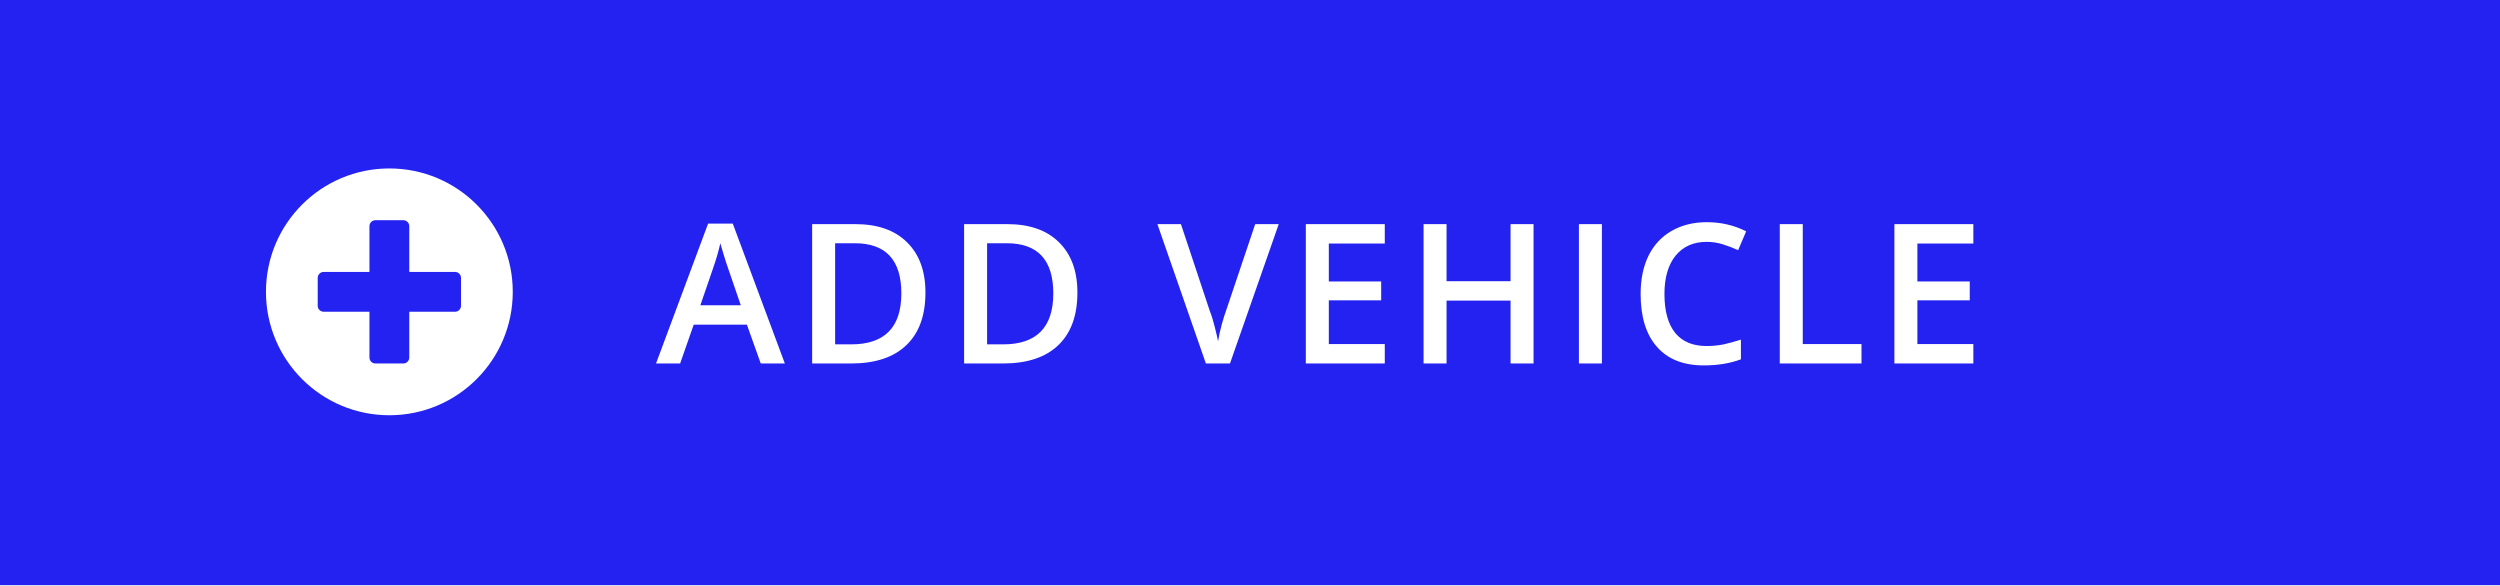
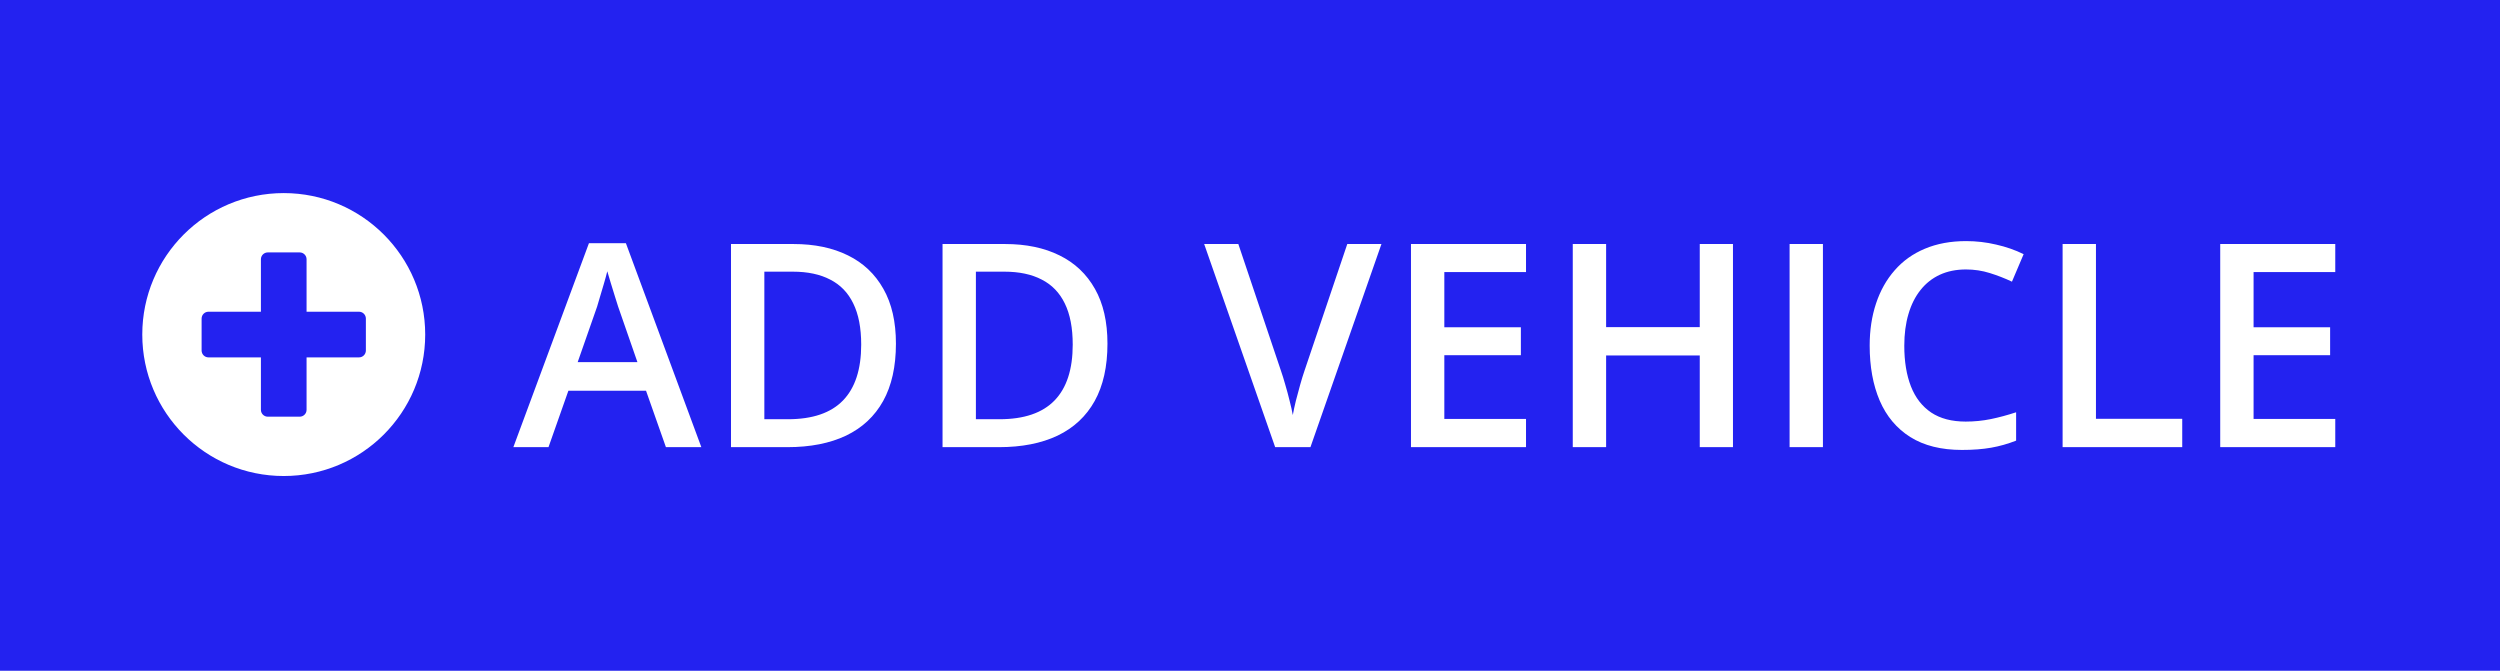
- <svg xmlns="http://www.w3.org/2000/svg" width="141" height="33" viewBox="0 0 141 33" fill="none">
-   <rect x="0.5" y="0.5" width="140" height="32" fill="#2322F0" />
-   <rect x="0.5" y="0.5" width="140" height="32" stroke="#2322F0" />
-   <path fill-rule="evenodd" clip-rule="evenodd" d="M21.96 9.5C18.115 9.5 15 12.615 15 16.46C15 20.305 18.115 23.42 21.96 23.42C25.805 23.42 28.92 20.305 28.92 16.46C28.92 12.615 25.805 9.5 21.96 9.5ZM26.001 17.246C26.001 17.431 25.85 17.583 25.665 17.583H23.083V20.165C23.083 20.35 22.931 20.501 22.746 20.501H21.174C20.989 20.501 20.837 20.35 20.837 20.165V17.583H18.256C18.07 17.583 17.919 17.431 17.919 17.246V15.674C17.919 15.489 18.07 15.337 18.256 15.337H20.837V12.755C20.837 12.57 20.989 12.419 21.174 12.419H22.746C22.931 12.419 23.083 12.57 23.083 12.755V15.337H25.665C25.85 15.337 26.001 15.489 26.001 15.674V17.246Z" fill="white" />
-   <text x="37" y="20.5" font-family="Open Sans, sans-serif" font-weight="600" font-size="11" fill="white" letter-spacing="0.5">ADD VEHICLE</text>
+ <svg xmlns="http://www.w3.org/2000/svg" width="123" height="33" viewBox="0 0 123 33" fill="none">
+   <rect x="0.5" y="0.5" width="122" height="32" fill="#2322F0" />
+   <rect x="0.5" y="0.5" width="122" height="32" stroke="#2322F0" />
+   <path fill-rule="evenodd" clip-rule="evenodd" d="M13.96 9.5C10.115 9.5 7 12.615 7 16.46C7 20.305 10.115 23.42 13.96 23.42C17.805 23.42 20.92 20.305 20.92 16.46C20.92 12.615 17.805 9.5 13.96 9.5ZM18.001 17.246C18.001 17.431 17.85 17.583 17.665 17.583H15.083V20.165C15.083 20.35 14.931 20.501 14.746 20.501H13.174C12.989 20.501 12.837 20.35 12.837 20.165V17.583H10.255C10.07 17.583 9.919 17.431 9.919 17.246V15.674C9.919 15.489 10.07 15.337 10.255 15.337H12.837V12.755C12.837 12.57 12.989 12.419 13.174 12.419H14.746C14.931 12.419 15.083 12.57 15.083 12.755V15.337H17.665C17.85 15.337 18.001 15.489 18.001 15.674V17.246Z" fill="white" />
+   <path d="M32.763 22L31.785 19.225H27.964L26.986 22H25.257L28.976 11.965H30.794L34.506 22H32.763ZM31.361 17.816L30.411 15.082C30.375 14.963 30.323 14.797 30.254 14.583C30.186 14.364 30.117 14.143 30.049 13.92C29.981 13.692 29.924 13.501 29.878 13.346C29.833 13.533 29.776 13.742 29.707 13.975C29.643 14.203 29.58 14.417 29.516 14.617C29.457 14.818 29.411 14.973 29.379 15.082L28.422 17.816H31.361ZM44.08 16.907C44.08 18.033 43.87 18.974 43.451 19.73C43.032 20.482 42.423 21.05 41.626 21.433C40.828 21.811 39.866 22 38.741 22H35.965V12.006H39.042C40.076 12.006 40.969 12.193 41.721 12.566C42.473 12.935 43.054 13.485 43.464 14.214C43.875 14.938 44.08 15.836 44.08 16.907ZM42.371 16.955C42.371 16.135 42.241 15.46 41.981 14.932C41.726 14.403 41.348 14.011 40.846 13.756C40.349 13.496 39.736 13.366 39.007 13.366H37.606V20.626H38.768C39.976 20.626 40.878 20.318 41.475 19.703C42.072 19.088 42.371 18.172 42.371 16.955ZM54.487 16.907C54.487 18.033 54.278 18.974 53.858 19.73C53.439 20.482 52.831 21.05 52.033 21.433C51.236 21.811 50.274 22 49.148 22H46.373V12.006H49.449C50.484 12.006 51.377 12.193 52.129 12.566C52.881 12.935 53.462 13.485 53.872 14.214C54.282 14.938 54.487 15.836 54.487 16.907ZM52.778 16.955C52.778 16.135 52.648 15.46 52.389 14.932C52.133 14.403 51.755 14.011 51.254 13.756C50.757 13.496 50.144 13.366 49.415 13.366H48.014V20.626H49.176C50.383 20.626 51.286 20.318 51.883 19.703C52.48 19.088 52.778 18.172 52.778 16.955ZM67.967 12.006L64.474 22H62.738L59.245 12.006H60.926L63.032 18.268C63.096 18.45 63.164 18.671 63.237 18.931C63.314 19.19 63.385 19.453 63.449 19.717C63.517 19.981 63.57 20.216 63.606 20.421C63.643 20.216 63.693 19.981 63.757 19.717C63.825 19.453 63.895 19.19 63.968 18.931C64.041 18.671 64.11 18.448 64.174 18.261L66.286 12.006H67.967ZM75.08 22H69.42V12.006H75.08V13.387H71.061V16.101H74.827V17.475H71.061V20.612H75.08V22ZM85.262 22H83.628V17.488H79.021V22H77.38V12.006H79.021V16.094H83.628V12.006H85.262V22ZM88.048 22V12.006H89.688V22H88.048ZM96.726 13.257C96.247 13.257 95.819 13.343 95.441 13.517C95.067 13.69 94.75 13.94 94.49 14.269C94.231 14.592 94.032 14.986 93.896 15.451C93.759 15.912 93.691 16.431 93.691 17.01C93.691 17.785 93.8 18.452 94.019 19.013C94.237 19.569 94.57 19.997 95.017 20.298C95.463 20.594 96.028 20.742 96.712 20.742C97.136 20.742 97.548 20.701 97.949 20.619C98.35 20.537 98.765 20.425 99.193 20.284V21.679C98.788 21.838 98.378 21.954 97.963 22.027C97.548 22.1 97.07 22.137 96.527 22.137C95.507 22.137 94.659 21.925 93.984 21.501C93.314 21.077 92.813 20.48 92.481 19.71C92.152 18.94 91.988 18.037 91.988 17.003C91.988 16.246 92.093 15.554 92.303 14.925C92.512 14.296 92.818 13.754 93.219 13.298C93.62 12.838 94.114 12.484 94.702 12.238C95.295 11.988 95.971 11.862 96.733 11.862C97.234 11.862 97.726 11.919 98.209 12.033C98.697 12.143 99.148 12.3 99.563 12.505L98.988 13.858C98.642 13.694 98.28 13.553 97.901 13.435C97.523 13.316 97.131 13.257 96.726 13.257ZM101.48 22V12.006H103.121V20.605H107.366V22H101.48ZM114.895 22H109.235V12.006H114.895V13.387H110.876V16.101H114.642V17.475H110.876V20.612H114.895V22Z" fill="white" />
</svg>
